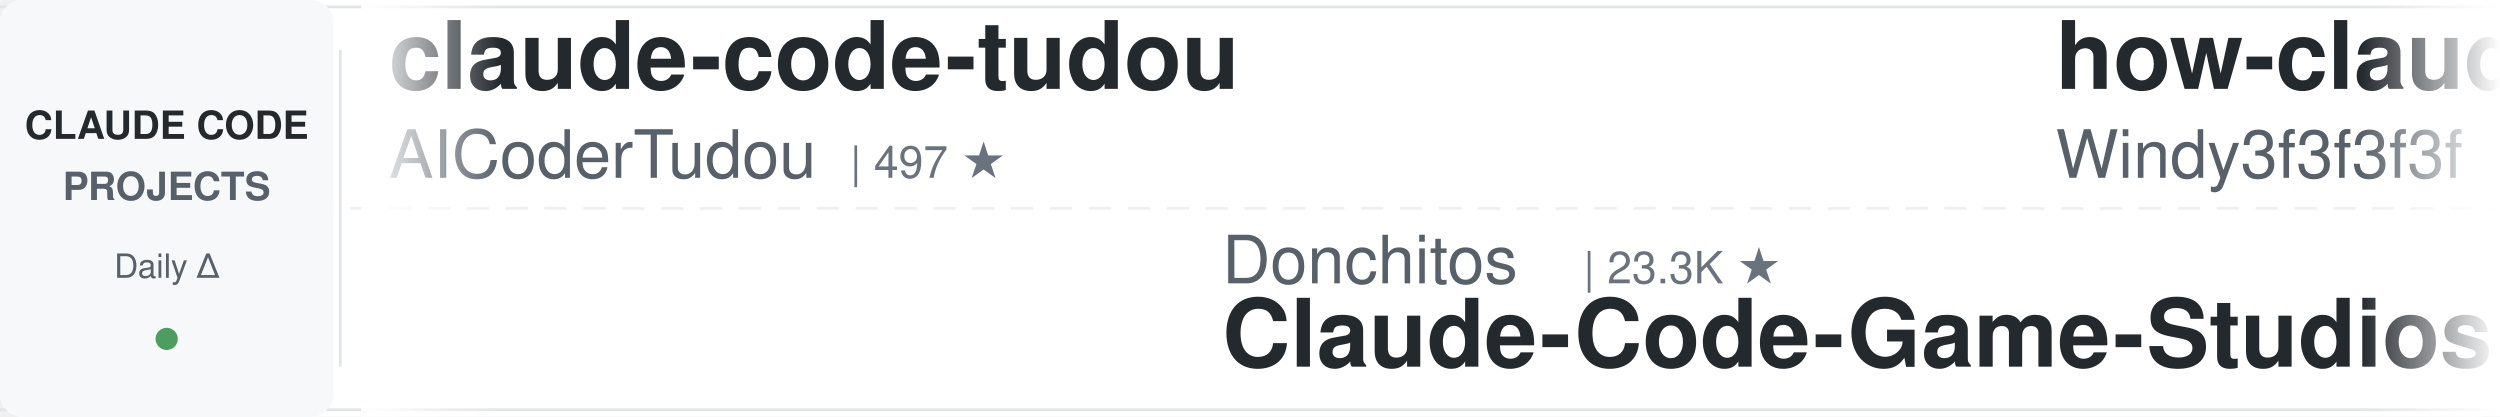
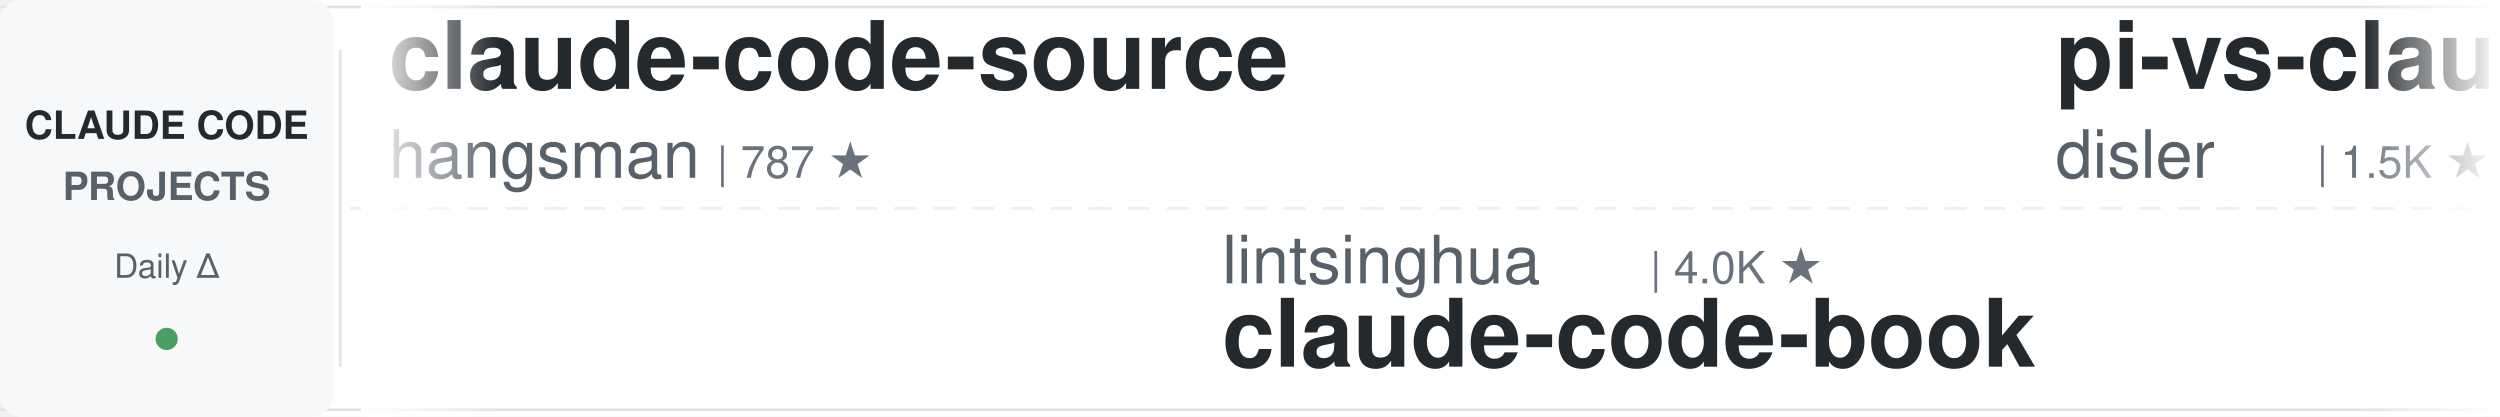
<svg xmlns="http://www.w3.org/2000/svg" width="900" height="150">
  <defs>
    <linearGradient id="leftFade" x1="0%" y1="0%" x2="100%" y2="0%">
      <stop offset="0%" style="stop-color:#ffffff;stop-opacity:1" />
      <stop offset="100%" style="stop-color:#ffffff;stop-opacity:0" />
    </linearGradient>
    <linearGradient id="rightFade" x1="0%" y1="0%" x2="100%" y2="0%">
      <stop offset="0%" style="stop-color:#ffffff;stop-opacity:0" />
      <stop offset="100%" style="stop-color:#ffffff;stop-opacity:1" />
    </linearGradient>
  </defs>
  <rect width="900" height="150" fill="#ffffff" rx="8" />
  <rect x="0" y="2" width="900" height="1" fill="#e1e4e8" />
  <rect x="0" y="147" width="900" height="1" fill="#e1e4e8" />
  <line x1="0" y1="75" x2="900" y2="75" stroke="#e1e4e8" stroke-width="1" stroke-dasharray="8 6" opacity="0.6" />
  <rect x="0" y="0" width="120" height="150" fill="#f6f8fa" rx="8" />
  <text x="60" y="50" font-family="-apple-system, BlinkMacSystemFont, 'Segoe UI', Helvetica, Arial, sans-serif" font-size="14" font-weight="600" fill="#24292e" text-anchor="middle">CLAUDE CODE</text>
  <text x="60" y="72" font-family="-apple-system, BlinkMacSystemFont, 'Segoe UI', Helvetica, Arial, sans-serif" font-size="14" font-weight="600" fill="#586069" text-anchor="middle">PROJECTS</text>
  <text x="60" y="100" font-family="-apple-system, BlinkMacSystemFont, 'Segoe UI', Helvetica, Arial, sans-serif" font-size="12" font-weight="500" fill="#586069" text-anchor="middle">Daily Δ</text>
  <circle cx="60" cy="122" r="4" fill="#22863a" opacity="0.8" />
  <rect x="122" y="18" width="1" height="114" fill="#e1e4e8" />
  <clipPath id="tickerClip">
    <rect x="130" y="0" width="770" height="150" />
  </clipPath>
  <g clip-path="url(#tickerClip)">
    <g id="tickerItems">
      <animateTransform attributeName="transform" attributeType="XML" type="translate" from="0 0" to="-3000 0" dur="54s" repeatCount="indefinite" />
      <g transform="translate(0, 0)">
-         <text x="140" y="32" font-family="-apple-system, BlinkMacSystemFont, 'Segoe UI', Helvetica, Arial, sans-serif" font-size="34" font-weight="600" fill="#24292e">claude-code-tudou</text>
-         <text x="140" y="64" font-family="-apple-system, BlinkMacSystemFont, 'Segoe UI', Helvetica, Arial, sans-serif" font-size="24" font-weight="400" fill="#586069">AICoderTudou</text>
-         <text x="306" y="64" font-family="-apple-system, BlinkMacSystemFont, 'Segoe UI', Helvetica, Arial, sans-serif" font-size="16" font-weight="500" fill="#6a737d">| 497 ★</text>
+         <text x="140" y="32" font-family="-apple-system, BlinkMacSystemFont, 'Segoe UI', Helvetica, Arial, sans-serif" font-size="34" font-weight="600" fill="#24292e">claude-code-source</text>
+         <text x="140" y="64" font-family="-apple-system, BlinkMacSystemFont, 'Segoe UI', Helvetica, Arial, sans-serif" font-size="24" font-weight="400" fill="#586069">hangsman</text>
+         <text x="258" y="64" font-family="-apple-system, BlinkMacSystemFont, 'Segoe UI', Helvetica, Arial, sans-serif" font-size="16" font-weight="500" fill="#6a737d">| 787 ★</text>
      </g>
      <g transform="translate(300, 0)">
-         <text x="140" y="102" font-family="-apple-system, BlinkMacSystemFont, 'Segoe UI', Helvetica, Arial, sans-serif" font-size="24" font-weight="400" fill="#586069">Donchitos</text>
-         <text x="270" y="102" font-family="-apple-system, BlinkMacSystemFont, 'Segoe UI', Helvetica, Arial, sans-serif" font-size="16" font-weight="500" fill="#6a737d">| 23.3K ★</text>
-         <text x="140" y="132" font-family="-apple-system, BlinkMacSystemFont, 'Segoe UI', Helvetica, Arial, sans-serif" font-size="34" font-weight="600" fill="#24292e">Claude-Code-Game-Studios</text>
+         <text x="140" y="102" font-family="-apple-system, BlinkMacSystemFont, 'Segoe UI', Helvetica, Arial, sans-serif" font-size="24" font-weight="400" fill="#586069">lintsinghua</text>
+         <text x="294" y="102" font-family="-apple-system, BlinkMacSystemFont, 'Segoe UI', Helvetica, Arial, sans-serif" font-size="16" font-weight="500" fill="#6a737d">| 4.0K ★</text>
+         <text x="140" y="132" font-family="-apple-system, BlinkMacSystemFont, 'Segoe UI', Helvetica, Arial, sans-serif" font-size="34" font-weight="600" fill="#24292e">claude-code-book</text>
      </g>
      <g transform="translate(600, 0)">
-         <text x="140" y="32" font-family="-apple-system, BlinkMacSystemFont, 'Segoe UI', Helvetica, Arial, sans-serif" font-size="34" font-weight="600" fill="#24292e">how-claude-code-works</text>
-         <text x="140" y="64" font-family="-apple-system, BlinkMacSystemFont, 'Segoe UI', Helvetica, Arial, sans-serif" font-size="24" font-weight="400" fill="#586069">Windy3f3f3f3f</text>
-         <text x="318" y="64" font-family="-apple-system, BlinkMacSystemFont, 'Segoe UI', Helvetica, Arial, sans-serif" font-size="16" font-weight="500" fill="#6a737d">| 3.2K ★</text>
-       </g>
-       <g transform="translate(900, 0)">
-         <text x="140" y="102" font-family="-apple-system, BlinkMacSystemFont, 'Segoe UI', Helvetica, Arial, sans-serif" font-size="24" font-weight="400" fill="#586069">ding113</text>
-         <text x="246" y="102" font-family="-apple-system, BlinkMacSystemFont, 'Segoe UI', Helvetica, Arial, sans-serif" font-size="16" font-weight="500" fill="#6a737d">| 3.3K ★</text>
-         <text x="140" y="132" font-family="-apple-system, BlinkMacSystemFont, 'Segoe UI', Helvetica, Arial, sans-serif" font-size="34" font-weight="600" fill="#24292e">claude-code-hub</text>
-       </g>
-       <g transform="translate(1200, 0)">
-         <text x="140" y="32" font-family="-apple-system, BlinkMacSystemFont, 'Segoe UI', Helvetica, Arial, sans-serif" font-size="34" font-weight="600" fill="#24292e">Dive-into-Claude-Code</text>
-         <text x="140" y="64" font-family="-apple-system, BlinkMacSystemFont, 'Segoe UI', Helvetica, Arial, sans-serif" font-size="24" font-weight="400" fill="#586069">VILA-Lab</text>
-         <text x="258" y="64" font-family="-apple-system, BlinkMacSystemFont, 'Segoe UI', Helvetica, Arial, sans-serif" font-size="16" font-weight="500" fill="#6a737d">| 2.0K ★</text>
-       </g>
-       <g transform="translate(1500, 0)">
-         <text x="140" y="102" font-family="-apple-system, BlinkMacSystemFont, 'Segoe UI', Helvetica, Arial, sans-serif" font-size="24" font-weight="400" fill="#586069">hangsman</text>
-         <text x="258" y="102" font-family="-apple-system, BlinkMacSystemFont, 'Segoe UI', Helvetica, Arial, sans-serif" font-size="16" font-weight="500" fill="#6a737d">| 787 ★</text>
-         <text x="140" y="132" font-family="-apple-system, BlinkMacSystemFont, 'Segoe UI', Helvetica, Arial, sans-serif" font-size="34" font-weight="600" fill="#24292e">claude-code-source</text>
-       </g>
-       <g transform="translate(1800, 0)">
        <text x="140" y="32" font-family="-apple-system, BlinkMacSystemFont, 'Segoe UI', Helvetica, Arial, sans-serif" font-size="34" font-weight="600" fill="#24292e">pi-vs-claude-code</text>
        <text x="140" y="64" font-family="-apple-system, BlinkMacSystemFont, 'Segoe UI', Helvetica, Arial, sans-serif" font-size="24" font-weight="400" fill="#586069">disler</text>
        <text x="234" y="64" font-family="-apple-system, BlinkMacSystemFont, 'Segoe UI', Helvetica, Arial, sans-serif" font-size="16" font-weight="500" fill="#6a737d">| 1.5K ★</text>
      </g>
+       <g transform="translate(900, 0)">
+         <text x="140" y="102" font-family="-apple-system, BlinkMacSystemFont, 'Segoe UI', Helvetica, Arial, sans-serif" font-size="24" font-weight="400" fill="#586069">RichardAtCT</text>
+         <text x="294" y="102" font-family="-apple-system, BlinkMacSystemFont, 'Segoe UI', Helvetica, Arial, sans-serif" font-size="16" font-weight="500" fill="#6a737d">| 2.7K ★</text>
+         <text x="140" y="132" font-family="-apple-system, BlinkMacSystemFont, 'Segoe UI', Helvetica, Arial, sans-serif" font-size="34" font-weight="600" fill="#24292e">claude-code-telegram</text>
+       </g>
+       <g transform="translate(1200, 0)">
+         <text x="140" y="32" font-family="-apple-system, BlinkMacSystemFont, 'Segoe UI', Helvetica, Arial, sans-serif" font-size="34" font-weight="600" fill="#24292e">claude-code-skills</text>
+         <text x="140" y="64" font-family="-apple-system, BlinkMacSystemFont, 'Segoe UI', Helvetica, Arial, sans-serif" font-size="24" font-weight="400" fill="#586069">daymade</text>
+         <text x="246" y="64" font-family="-apple-system, BlinkMacSystemFont, 'Segoe UI', Helvetica, Arial, sans-serif" font-size="16" font-weight="500" fill="#6a737d">| 1.3K ★</text>
+       </g>
+       <g transform="translate(1500, 0)">
+         <text x="140" y="102" font-family="-apple-system, BlinkMacSystemFont, 'Segoe UI', Helvetica, Arial, sans-serif" font-size="24" font-weight="400" fill="#586069">anthropics</text>
+         <text x="282" y="102" font-family="-apple-system, BlinkMacSystemFont, 'Segoe UI', Helvetica, Arial, sans-serif" font-size="16" font-weight="500" fill="#6a737d">| 163.5K ★</text>
+         <text x="140" y="132" font-family="-apple-system, BlinkMacSystemFont, 'Segoe UI', Helvetica, Arial, sans-serif" font-size="34" font-weight="600" fill="#24292e">skills</text>
+       </g>
+       <g transform="translate(1800, 0)">
+         <text x="140" y="32" font-family="-apple-system, BlinkMacSystemFont, 'Segoe UI', Helvetica, Arial, sans-serif" font-size="34" font-weight="600" fill="#24292e">claude-code-from-source</text>
+         <text x="140" y="64" font-family="-apple-system, BlinkMacSystemFont, 'Segoe UI', Helvetica, Arial, sans-serif" font-size="24" font-weight="400" fill="#586069">alejandrobalderas</text>
+         <text x="366" y="64" font-family="-apple-system, BlinkMacSystemFont, 'Segoe UI', Helvetica, Arial, sans-serif" font-size="16" font-weight="500" fill="#6a737d">| 2.7K ★</text>
+       </g>
      <g transform="translate(2100, 0)">
-         <text x="140" y="102" font-family="-apple-system, BlinkMacSystemFont, 'Segoe UI', Helvetica, Arial, sans-serif" font-size="24" font-weight="400" fill="#586069">Cranot</text>
-         <text x="234" y="102" font-family="-apple-system, BlinkMacSystemFont, 'Segoe UI', Helvetica, Arial, sans-serif" font-size="16" font-weight="500" fill="#6a737d">| 2.8K ★</text>
-         <text x="140" y="132" font-family="-apple-system, BlinkMacSystemFont, 'Segoe UI', Helvetica, Arial, sans-serif" font-size="34" font-weight="600" fill="#24292e">claude-code-guide</text>
+         <text x="140" y="102" font-family="-apple-system, BlinkMacSystemFont, 'Segoe UI', Helvetica, Arial, sans-serif" font-size="24" font-weight="400" fill="#586069">darcyegb</text>
+         <text x="258" y="102" font-family="-apple-system, BlinkMacSystemFont, 'Segoe UI', Helvetica, Arial, sans-serif" font-size="16" font-weight="500" fill="#6a737d">| 748 ★</text>
+         <text x="140" y="132" font-family="-apple-system, BlinkMacSystemFont, 'Segoe UI', Helvetica, Arial, sans-serif" font-size="34" font-weight="600" fill="#24292e">ClaudeCodeAgents</text>
      </g>
      <g transform="translate(2400, 0)">
-         <text x="140" y="32" font-family="-apple-system, BlinkMacSystemFont, 'Segoe UI', Helvetica, Arial, sans-serif" font-size="34" font-weight="600" fill="#24292e">claude_codex_bridge</text>
-         <text x="140" y="64" font-family="-apple-system, BlinkMacSystemFont, 'Segoe UI', Helvetica, Arial, sans-serif" font-size="24" font-weight="400" fill="#586069">SeemSeam</text>
-         <text x="258" y="64" font-family="-apple-system, BlinkMacSystemFont, 'Segoe UI', Helvetica, Arial, sans-serif" font-size="16" font-weight="500" fill="#6a737d">| 3.3K ★</text>
+         <text x="140" y="32" font-family="-apple-system, BlinkMacSystemFont, 'Segoe UI', Helvetica, Arial, sans-serif" font-size="34" font-weight="600" fill="#24292e">claude-code-hooks-master...</text>
+         <text x="140" y="64" font-family="-apple-system, BlinkMacSystemFont, 'Segoe UI', Helvetica, Arial, sans-serif" font-size="24" font-weight="400" fill="#586069">disler</text>
+         <text x="234" y="64" font-family="-apple-system, BlinkMacSystemFont, 'Segoe UI', Helvetica, Arial, sans-serif" font-size="16" font-weight="500" fill="#6a737d">| 3.8K ★</text>
      </g>
      <g transform="translate(2700, 0)">
-         <text x="140" y="102" font-family="-apple-system, BlinkMacSystemFont, 'Segoe UI', Helvetica, Arial, sans-serif" font-size="24" font-weight="400" fill="#586069">Windy3f3f3f3f</text>
-         <text x="318" y="102" font-family="-apple-system, BlinkMacSystemFont, 'Segoe UI', Helvetica, Arial, sans-serif" font-size="16" font-weight="500" fill="#6a737d">| 2.4K ★</text>
-         <text x="140" y="132" font-family="-apple-system, BlinkMacSystemFont, 'Segoe UI', Helvetica, Arial, sans-serif" font-size="34" font-weight="600" fill="#24292e">claude-code-from-scratch</text>
+         <text x="140" y="102" font-family="-apple-system, BlinkMacSystemFont, 'Segoe UI', Helvetica, Arial, sans-serif" font-size="24" font-weight="400" fill="#586069">feiskyer</text>
+         <text x="258" y="102" font-family="-apple-system, BlinkMacSystemFont, 'Segoe UI', Helvetica, Arial, sans-serif" font-size="16" font-weight="500" fill="#6a737d">| 1.6K ★</text>
+         <text x="140" y="132" font-family="-apple-system, BlinkMacSystemFont, 'Segoe UI', Helvetica, Arial, sans-serif" font-size="34" font-weight="600" fill="#24292e">claude-code-settings</text>
      </g>
      <g transform="translate(3000, 0)">
-         <text x="140" y="32" font-family="-apple-system, BlinkMacSystemFont, 'Segoe UI', Helvetica, Arial, sans-serif" font-size="34" font-weight="600" fill="#24292e">claude-code-tudou</text>
-         <text x="140" y="64" font-family="-apple-system, BlinkMacSystemFont, 'Segoe UI', Helvetica, Arial, sans-serif" font-size="24" font-weight="400" fill="#586069">AICoderTudou</text>
-         <text x="306" y="64" font-family="-apple-system, BlinkMacSystemFont, 'Segoe UI', Helvetica, Arial, sans-serif" font-size="16" font-weight="500" fill="#6a737d">| 497 ★</text>
+         <text x="140" y="32" font-family="-apple-system, BlinkMacSystemFont, 'Segoe UI', Helvetica, Arial, sans-serif" font-size="34" font-weight="600" fill="#24292e">claude-code-source</text>
+         <text x="140" y="64" font-family="-apple-system, BlinkMacSystemFont, 'Segoe UI', Helvetica, Arial, sans-serif" font-size="24" font-weight="400" fill="#586069">hangsman</text>
+         <text x="258" y="64" font-family="-apple-system, BlinkMacSystemFont, 'Segoe UI', Helvetica, Arial, sans-serif" font-size="16" font-weight="500" fill="#6a737d">| 787 ★</text>
      </g>
      <g transform="translate(3300, 0)">
-         <text x="140" y="102" font-family="-apple-system, BlinkMacSystemFont, 'Segoe UI', Helvetica, Arial, sans-serif" font-size="24" font-weight="400" fill="#586069">Donchitos</text>
-         <text x="270" y="102" font-family="-apple-system, BlinkMacSystemFont, 'Segoe UI', Helvetica, Arial, sans-serif" font-size="16" font-weight="500" fill="#6a737d">| 23.3K ★</text>
-         <text x="140" y="132" font-family="-apple-system, BlinkMacSystemFont, 'Segoe UI', Helvetica, Arial, sans-serif" font-size="34" font-weight="600" fill="#24292e">Claude-Code-Game-Studios</text>
+         <text x="140" y="102" font-family="-apple-system, BlinkMacSystemFont, 'Segoe UI', Helvetica, Arial, sans-serif" font-size="24" font-weight="400" fill="#586069">lintsinghua</text>
+         <text x="294" y="102" font-family="-apple-system, BlinkMacSystemFont, 'Segoe UI', Helvetica, Arial, sans-serif" font-size="16" font-weight="500" fill="#6a737d">| 4.0K ★</text>
+         <text x="140" y="132" font-family="-apple-system, BlinkMacSystemFont, 'Segoe UI', Helvetica, Arial, sans-serif" font-size="34" font-weight="600" fill="#24292e">claude-code-book</text>
      </g>
      <g transform="translate(3600, 0)">
-         <text x="140" y="32" font-family="-apple-system, BlinkMacSystemFont, 'Segoe UI', Helvetica, Arial, sans-serif" font-size="34" font-weight="600" fill="#24292e">how-claude-code-works</text>
-         <text x="140" y="64" font-family="-apple-system, BlinkMacSystemFont, 'Segoe UI', Helvetica, Arial, sans-serif" font-size="24" font-weight="400" fill="#586069">Windy3f3f3f3f</text>
-         <text x="318" y="64" font-family="-apple-system, BlinkMacSystemFont, 'Segoe UI', Helvetica, Arial, sans-serif" font-size="16" font-weight="500" fill="#6a737d">| 3.2K ★</text>
+         <text x="140" y="32" font-family="-apple-system, BlinkMacSystemFont, 'Segoe UI', Helvetica, Arial, sans-serif" font-size="34" font-weight="600" fill="#24292e">pi-vs-claude-code</text>
+         <text x="140" y="64" font-family="-apple-system, BlinkMacSystemFont, 'Segoe UI', Helvetica, Arial, sans-serif" font-size="24" font-weight="400" fill="#586069">disler</text>
+         <text x="234" y="64" font-family="-apple-system, BlinkMacSystemFont, 'Segoe UI', Helvetica, Arial, sans-serif" font-size="16" font-weight="500" fill="#6a737d">| 1.5K ★</text>
      </g>
      <g transform="translate(3900, 0)">
-         <text x="140" y="102" font-family="-apple-system, BlinkMacSystemFont, 'Segoe UI', Helvetica, Arial, sans-serif" font-size="24" font-weight="400" fill="#586069">ding113</text>
-         <text x="246" y="102" font-family="-apple-system, BlinkMacSystemFont, 'Segoe UI', Helvetica, Arial, sans-serif" font-size="16" font-weight="500" fill="#6a737d">| 3.3K ★</text>
-         <text x="140" y="132" font-family="-apple-system, BlinkMacSystemFont, 'Segoe UI', Helvetica, Arial, sans-serif" font-size="34" font-weight="600" fill="#24292e">claude-code-hub</text>
+         <text x="140" y="102" font-family="-apple-system, BlinkMacSystemFont, 'Segoe UI', Helvetica, Arial, sans-serif" font-size="24" font-weight="400" fill="#586069">RichardAtCT</text>
+         <text x="294" y="102" font-family="-apple-system, BlinkMacSystemFont, 'Segoe UI', Helvetica, Arial, sans-serif" font-size="16" font-weight="500" fill="#6a737d">| 2.7K ★</text>
+         <text x="140" y="132" font-family="-apple-system, BlinkMacSystemFont, 'Segoe UI', Helvetica, Arial, sans-serif" font-size="34" font-weight="600" fill="#24292e">claude-code-telegram</text>
      </g>
    </g>
  </g>
  <rect x="130" y="0" width="50" height="150" fill="url(#leftFade)" />
  <rect x="850" y="0" width="50" height="150" fill="url(#rightFade)" />
</svg>
